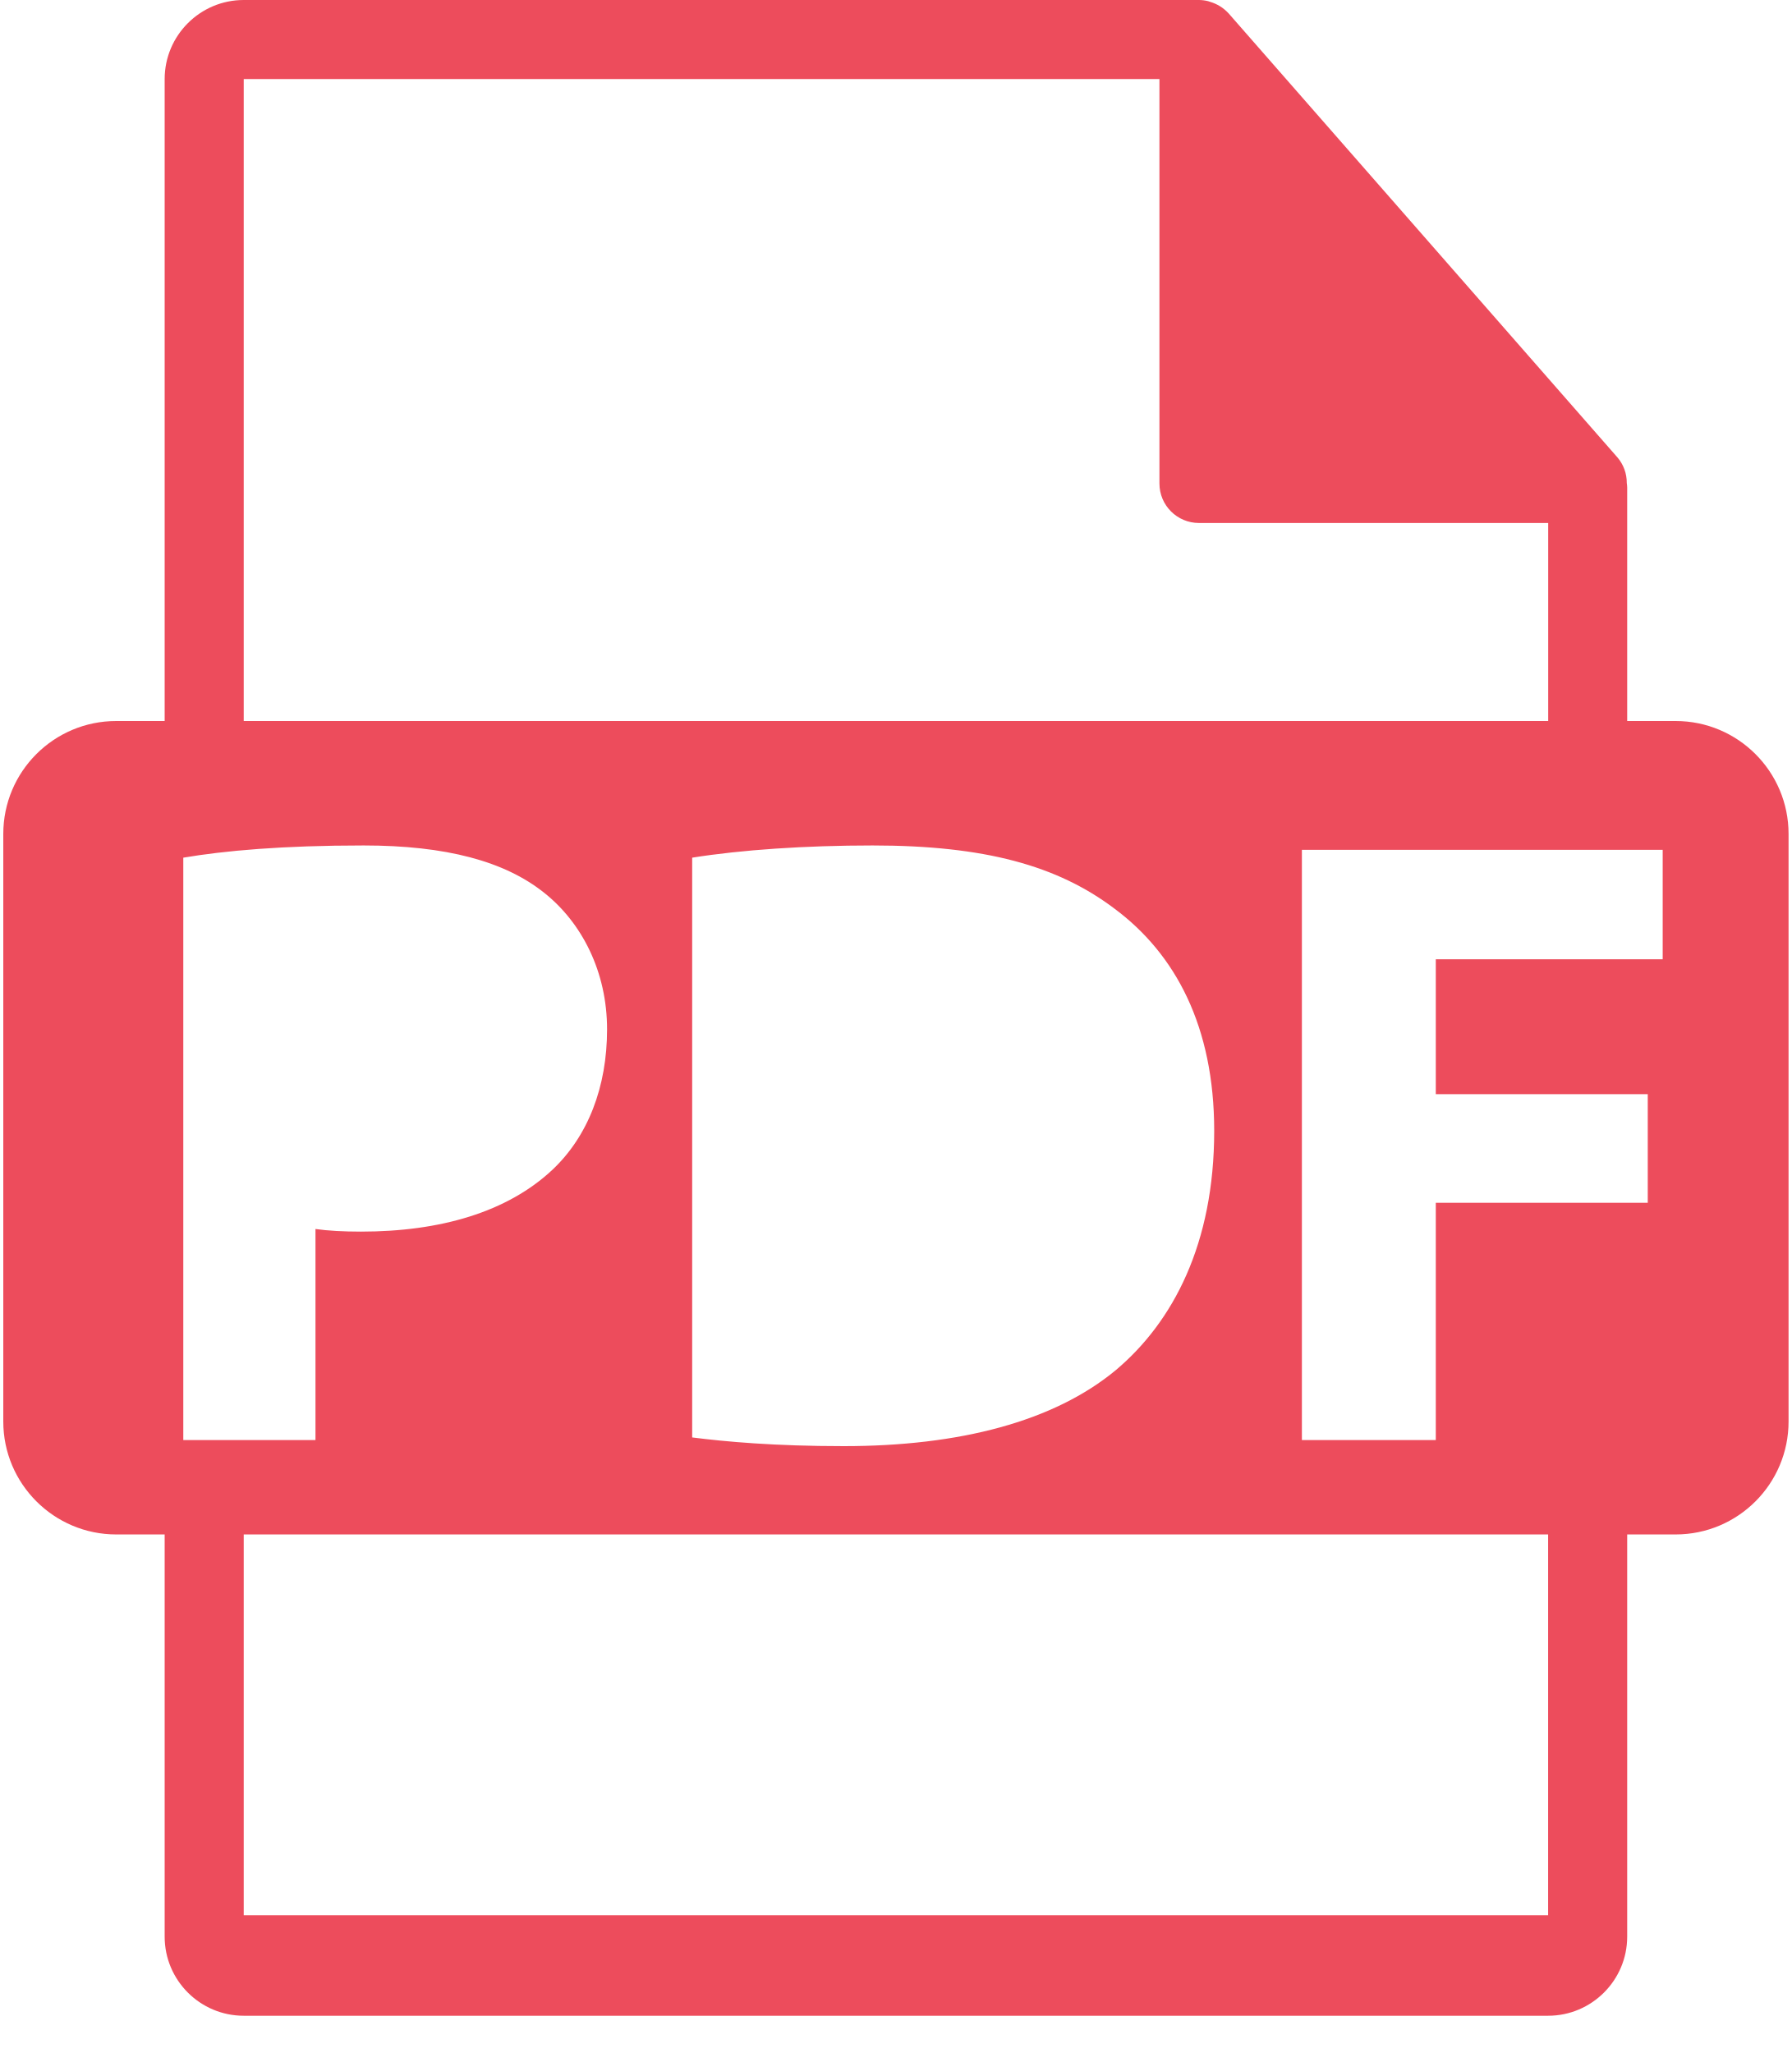
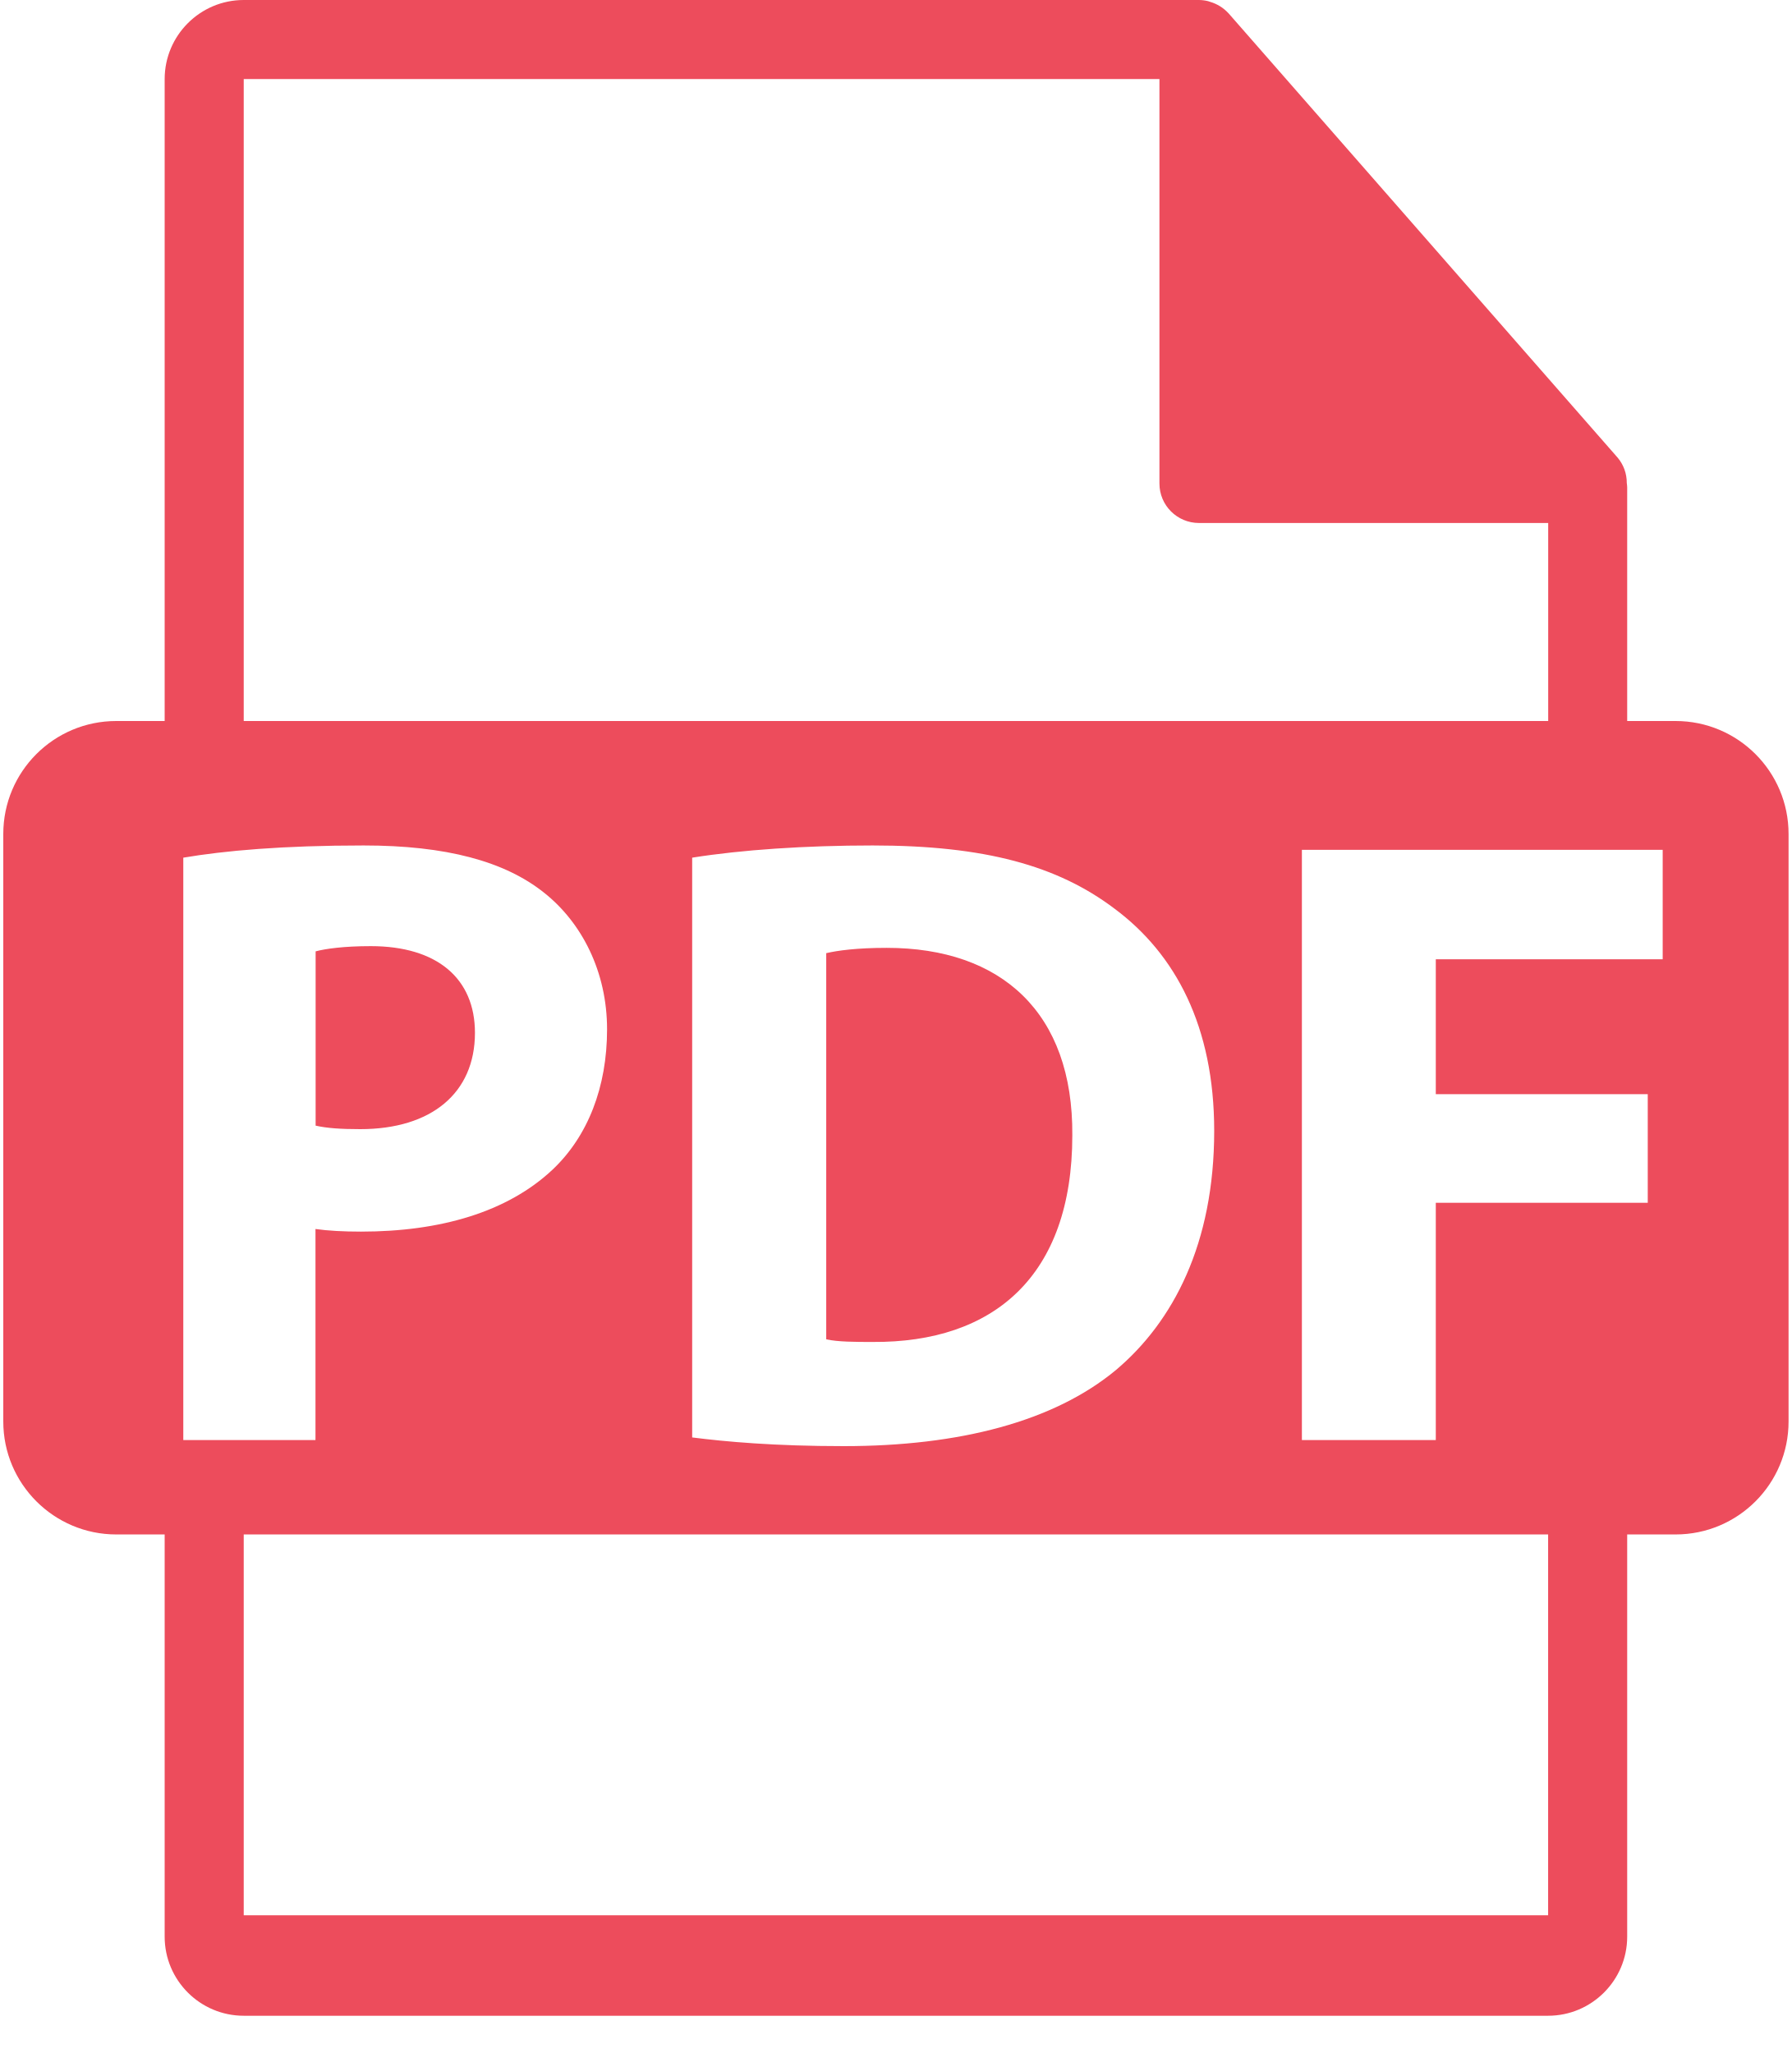
<svg xmlns="http://www.w3.org/2000/svg" width="48" height="55" viewBox="0 0 48 55" fill="none">
+   <path d="M12.723 27.669C12.723 26.216 11.713 25.347 9.932 25.347C9.205 25.347 8.713 25.418 8.455 25.487V30.156C8.761 30.225 9.136 30.25 9.651 30.25C11.55 30.25 12.723 29.288 12.723 27.669Z" fill="#ED4C5C" />
+   <path d="M23.753 25.393C22.956 25.393 22.439 25.464 22.133 25.535V35.88C22.439 35.951 22.931 35.951 23.376 35.951C26.613 35.974 28.725 34.191 28.725 30.415C28.75 27.13 26.826 25.393 23.753 25.393Z" fill="#ED4C5C" />
  <path d="M44.886 19.316H43.589V13.058C43.588 13.018 43.584 12.979 43.578 12.94C43.58 12.688 43.491 12.444 43.327 12.253L32.915 0.362L32.907 0.354C32.775 0.21 32.606 0.105 32.419 0.05L32.362 0.031C32.282 0.011 32.201 0.001 32.119 0H6.529C5.36 0 4.411 0.951 4.411 2.118V19.316H3.114C1.442 19.316 0.088 20.67 0.088 22.342V38.082C0.088 39.752 1.444 41.108 3.114 41.108H4.411V51.884C4.411 53.051 5.36 54.002 6.529 54.002H41.471C42.638 54.002 43.589 53.051 43.589 51.884V41.108H44.886C46.558 41.108 47.912 39.752 47.912 38.082V22.342C47.912 20.67 46.556 19.316 44.886 19.316ZM6.529 2.118H31.059V12.953C31.059 13.538 31.533 14.011 32.119 14.011H41.473V19.316H6.529V2.118ZM32.526 30.296C32.526 33.322 31.424 35.411 29.896 36.701C28.232 38.084 25.699 38.742 22.602 38.742C20.748 38.742 19.436 38.623 18.542 38.509V22.977C19.856 22.767 21.569 22.65 23.376 22.65C26.378 22.65 28.325 23.189 29.85 24.339C31.493 25.558 32.526 27.505 32.526 30.296ZM4.91 38.579V22.977C6.012 22.79 7.562 22.65 9.742 22.65C11.948 22.65 13.521 23.073 14.575 23.916C15.583 24.714 16.262 26.028 16.262 27.576C16.262 29.125 15.747 30.438 14.808 31.329C13.588 32.479 11.782 32.995 9.67 32.995C9.201 32.995 8.778 32.972 8.451 32.925V38.579H4.91ZM41.471 51.31H6.529V41.108H41.471V51.31ZM44.54 25.699H38.462V29.313H44.14V32.222H38.462V38.579H34.875V22.767H44.54V25.699Z" fill="#ED4C5C" />
</svg>
